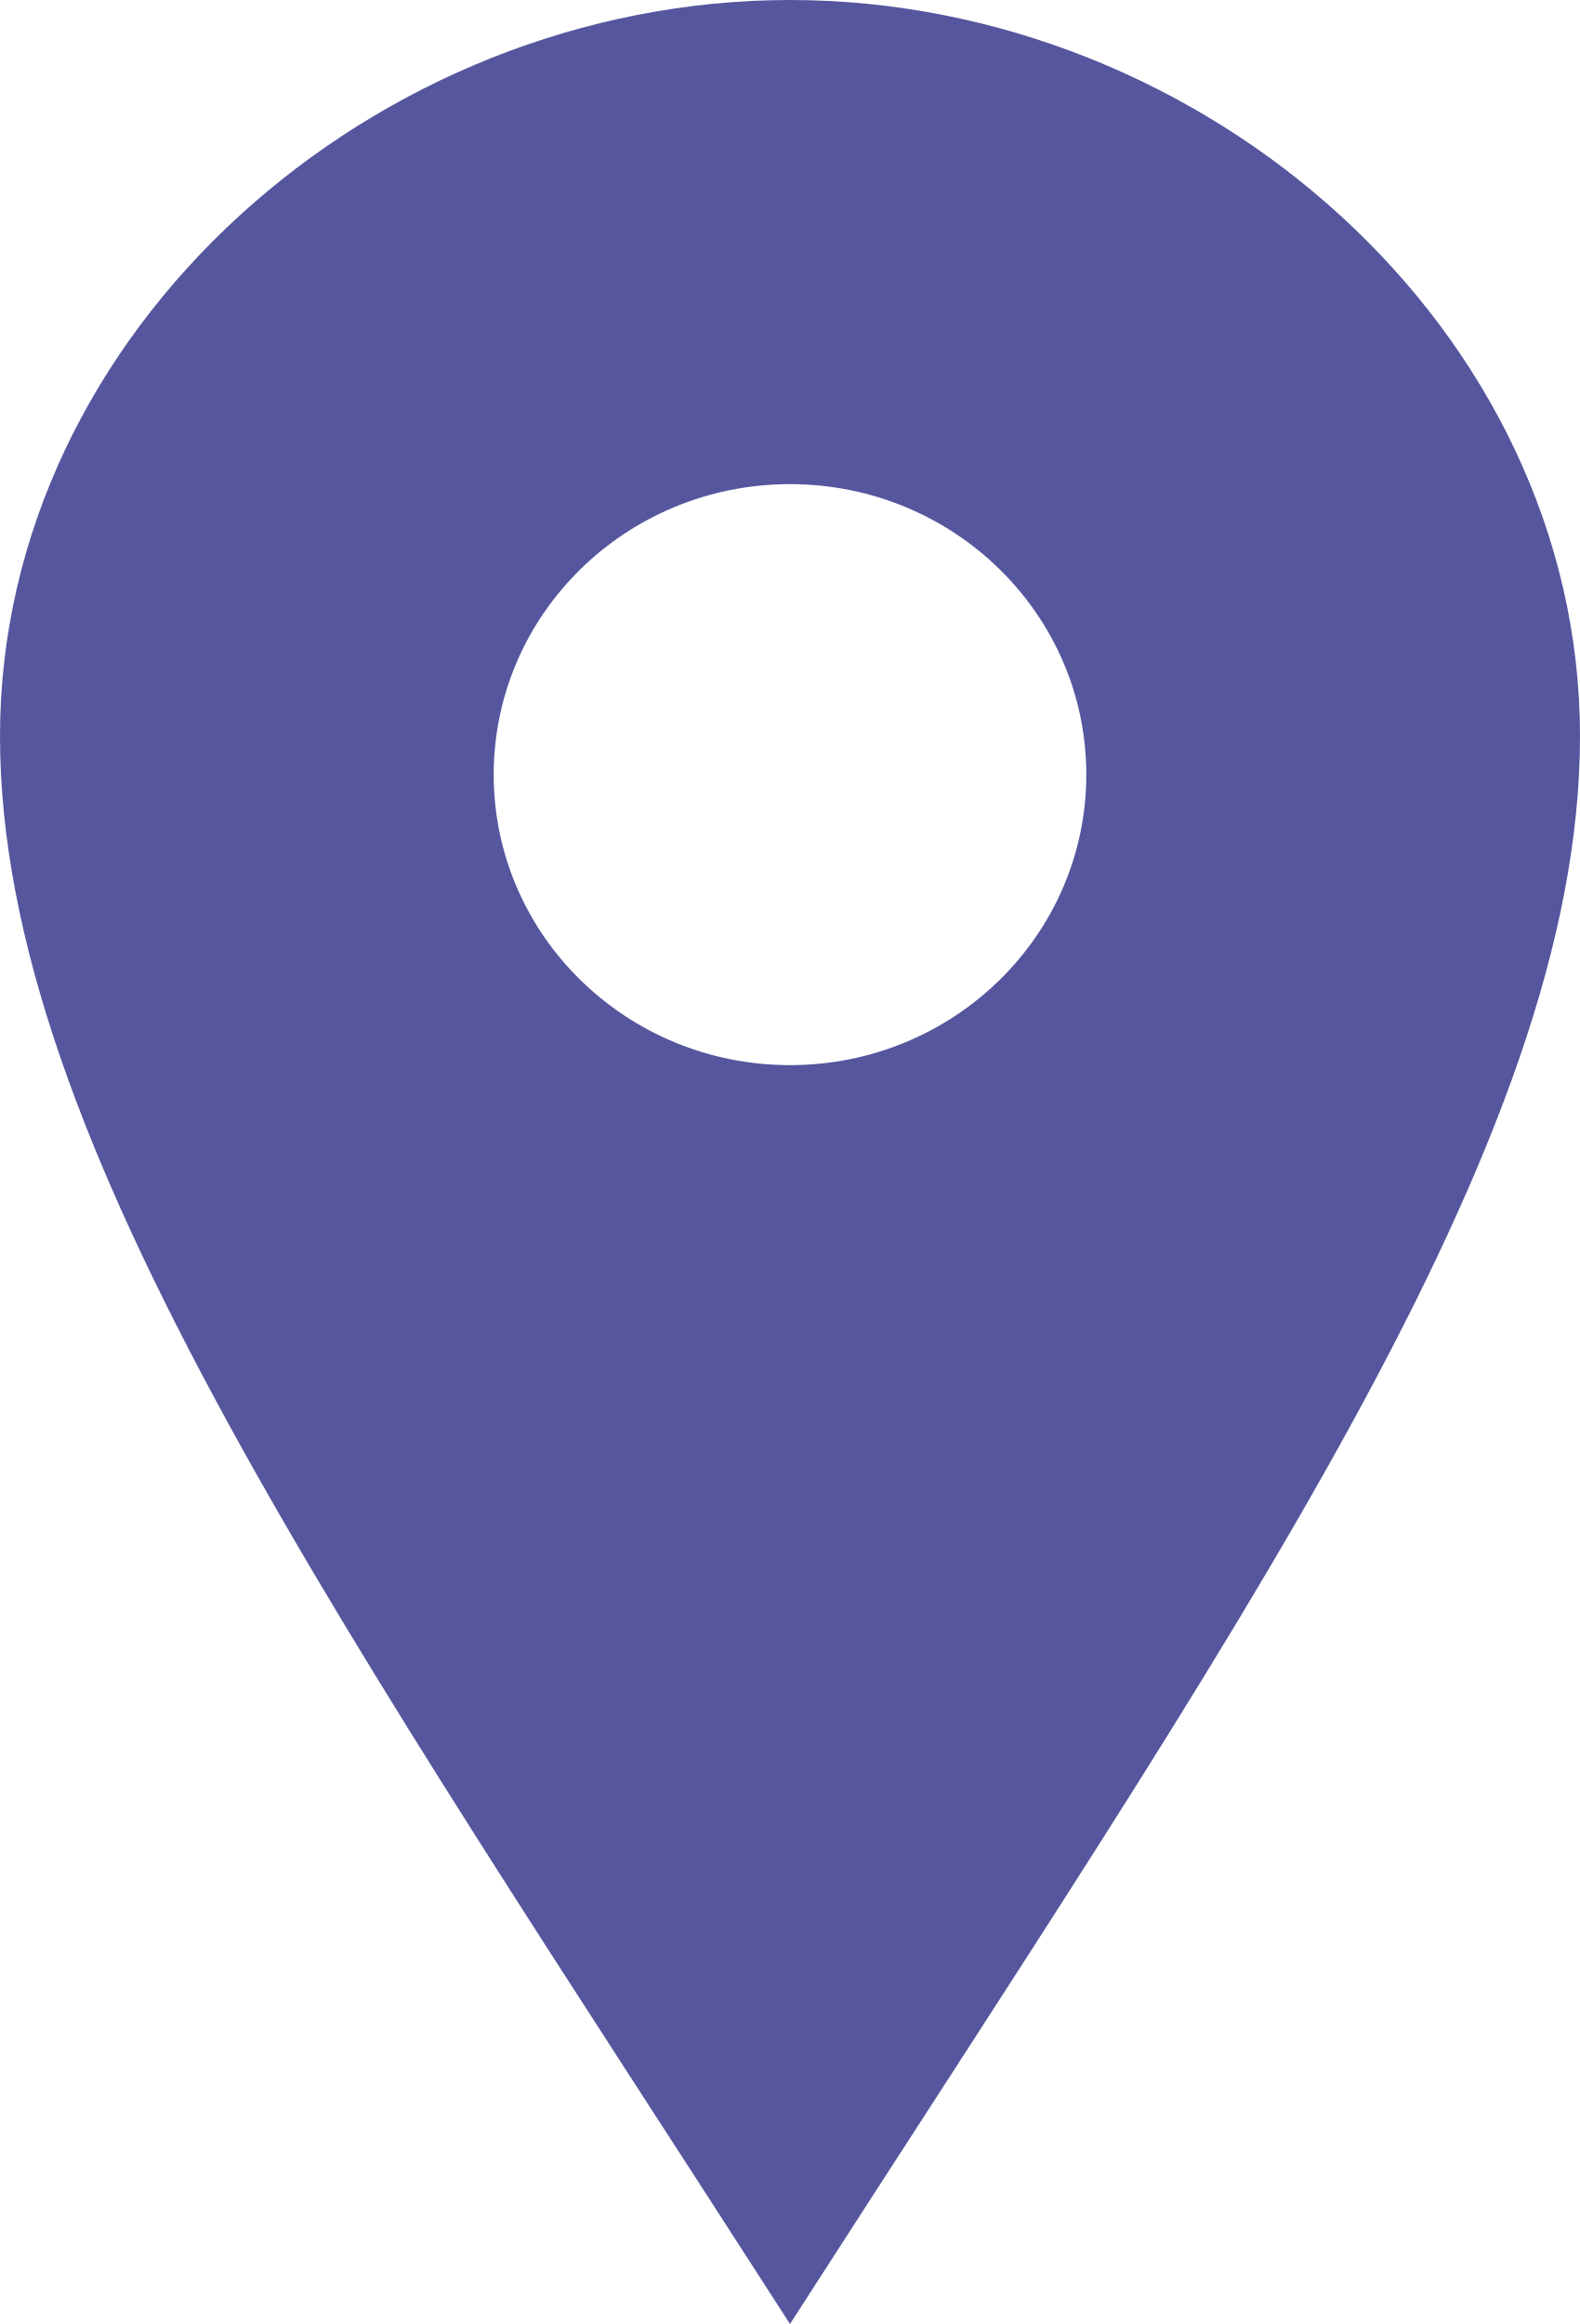
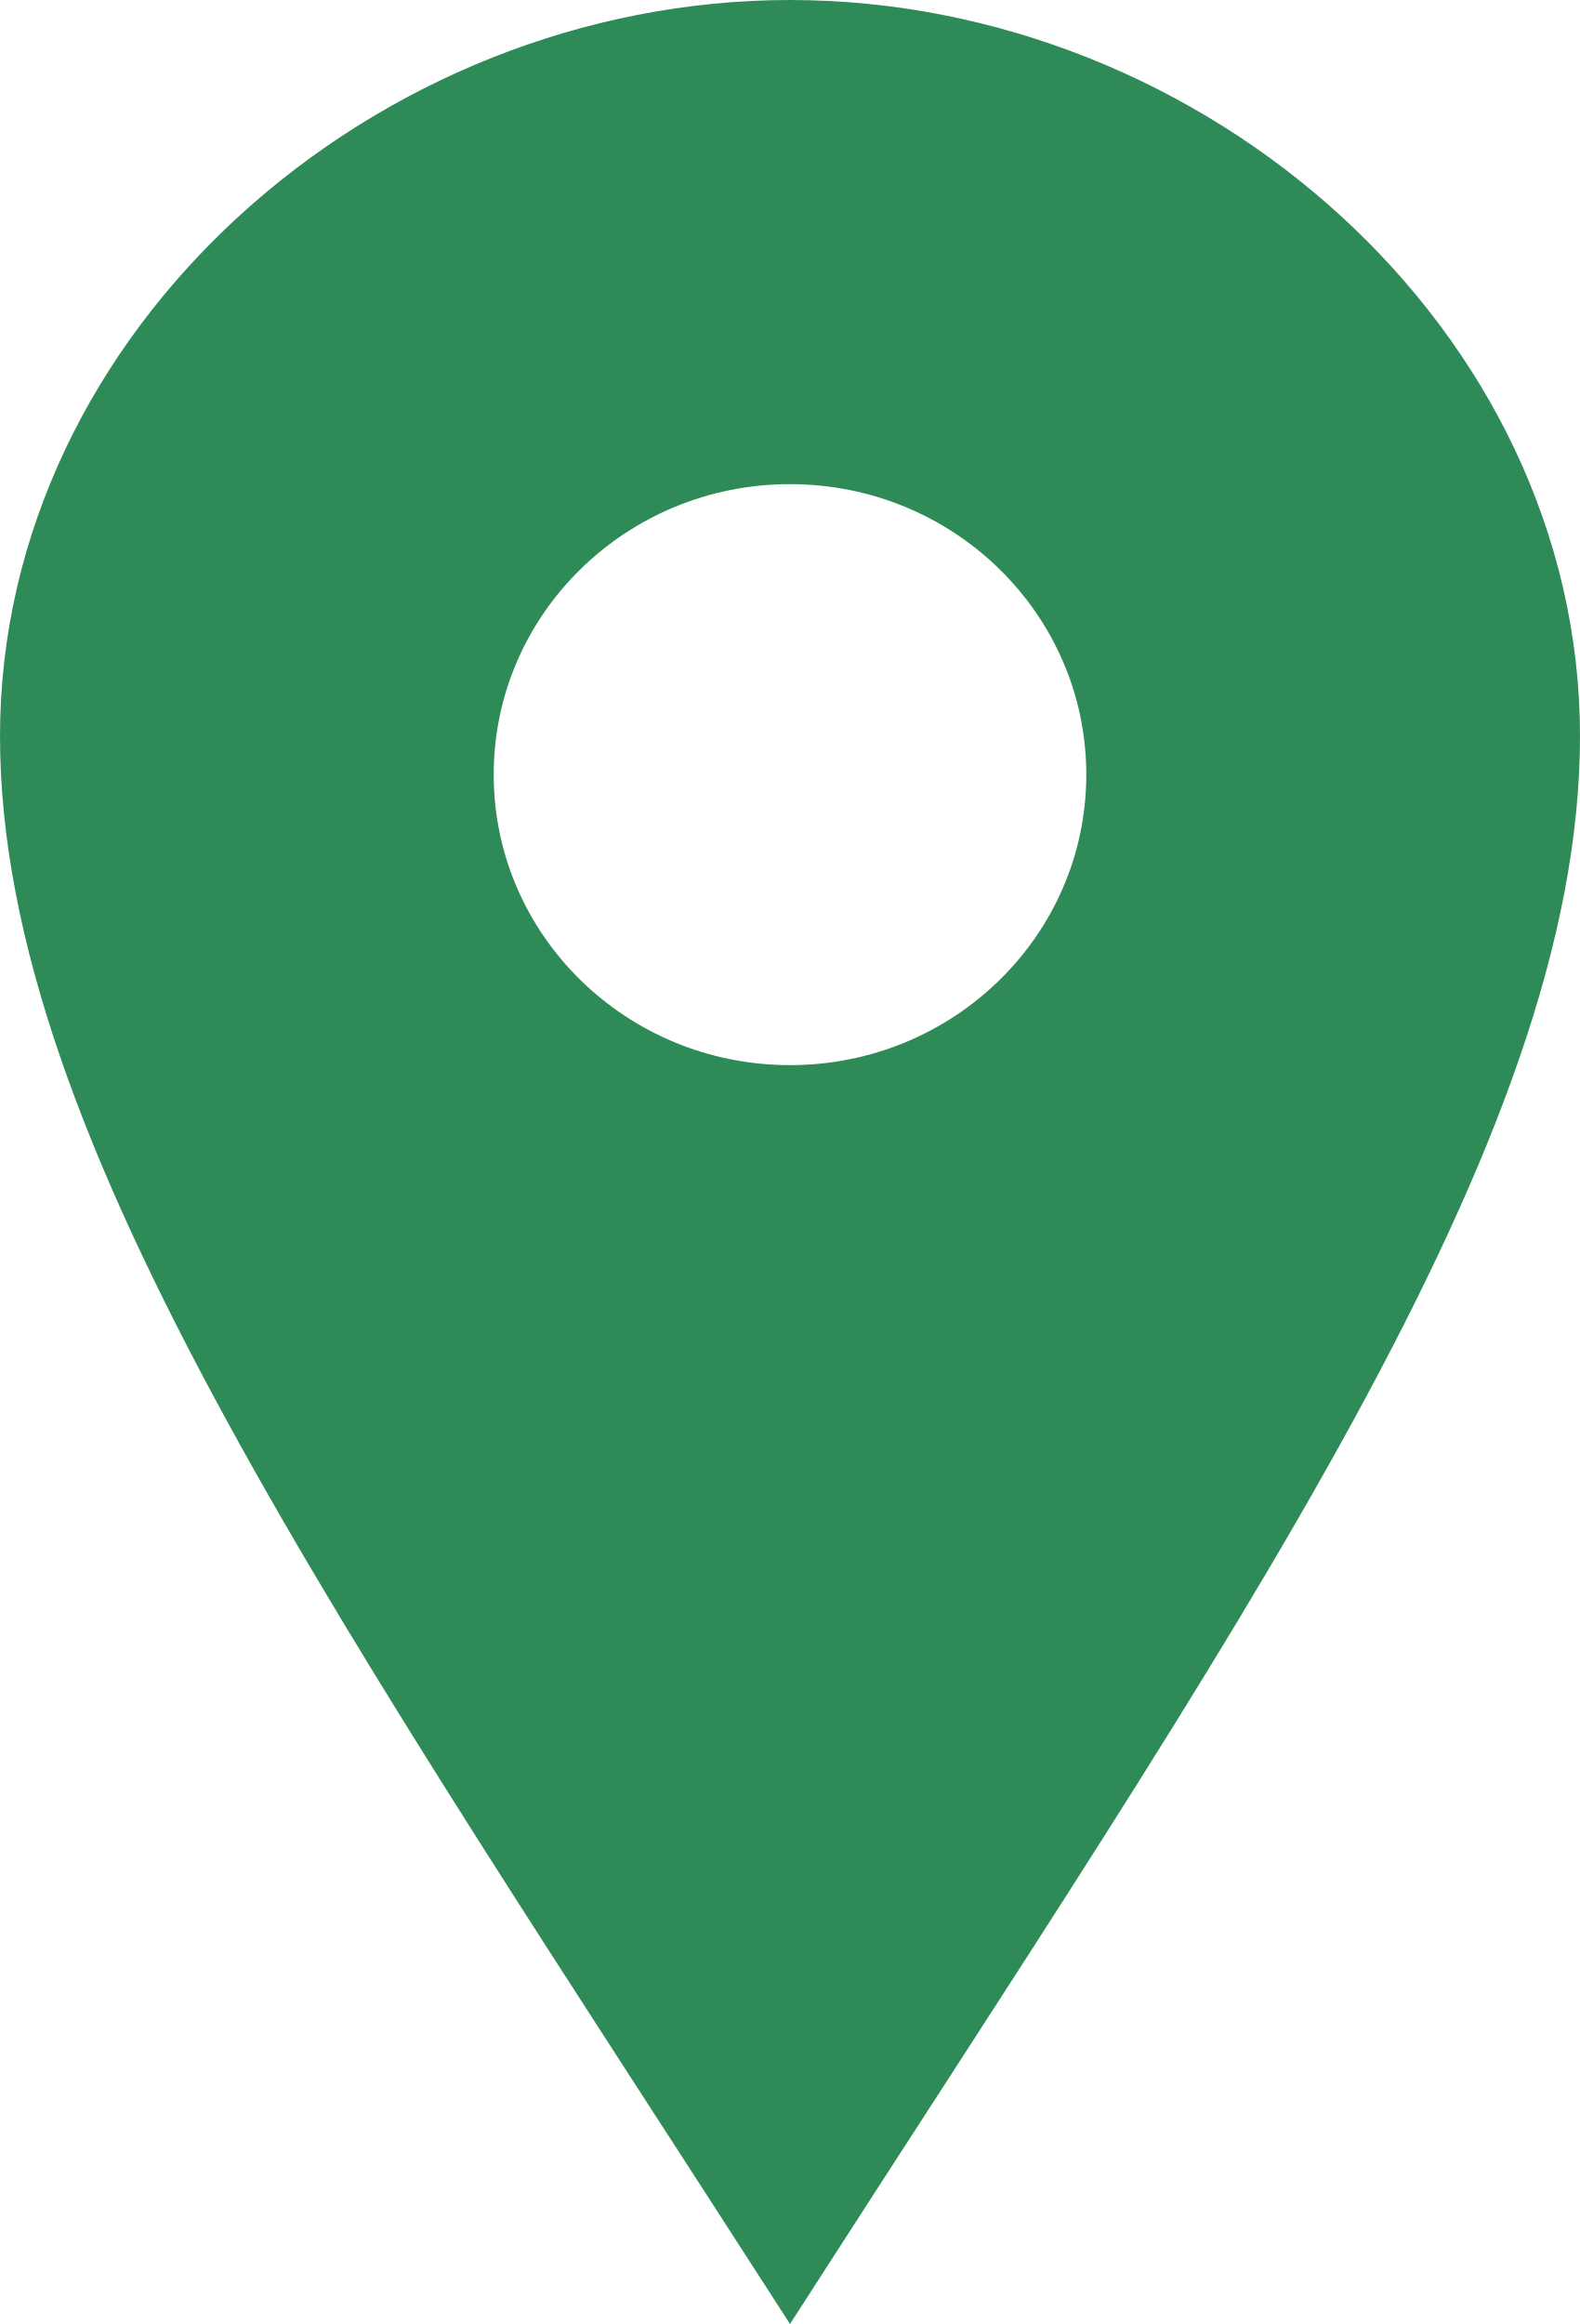
<svg xmlns="http://www.w3.org/2000/svg" width="17" height="25" viewBox="0 0 17 25" fill="none">
-   <path d="M8.5 0C4.04 0 0 3.545 0 7.919C0 12.292 3.686 17.512 8.5 25C13.314 17.512 17 12.292 17 7.919C17 3.545 12.961 0 8.5 0ZM8.5 11.458C6.739 11.458 5.312 10.059 5.312 8.333C5.312 6.607 6.739 5.208 8.5 5.208C10.261 5.208 11.688 6.607 11.688 8.333C11.688 10.059 10.261 11.458 8.5 11.458Z" fill="#55569E" />
+   <path d="M8.5 0C4.04 0 0 3.545 0 7.919C0 12.292 3.686 17.512 8.5 25C13.314 17.512 17 12.292 17 7.919C17 3.545 12.961 0 8.5 0ZM8.5 11.458C6.739 11.458 5.312 10.059 5.312 8.333C5.312 6.607 6.739 5.208 8.5 5.208C10.261 5.208 11.688 6.607 11.688 8.333C11.688 10.059 10.261 11.458 8.5 11.458Z" fill="#2E8B57" />
</svg>
